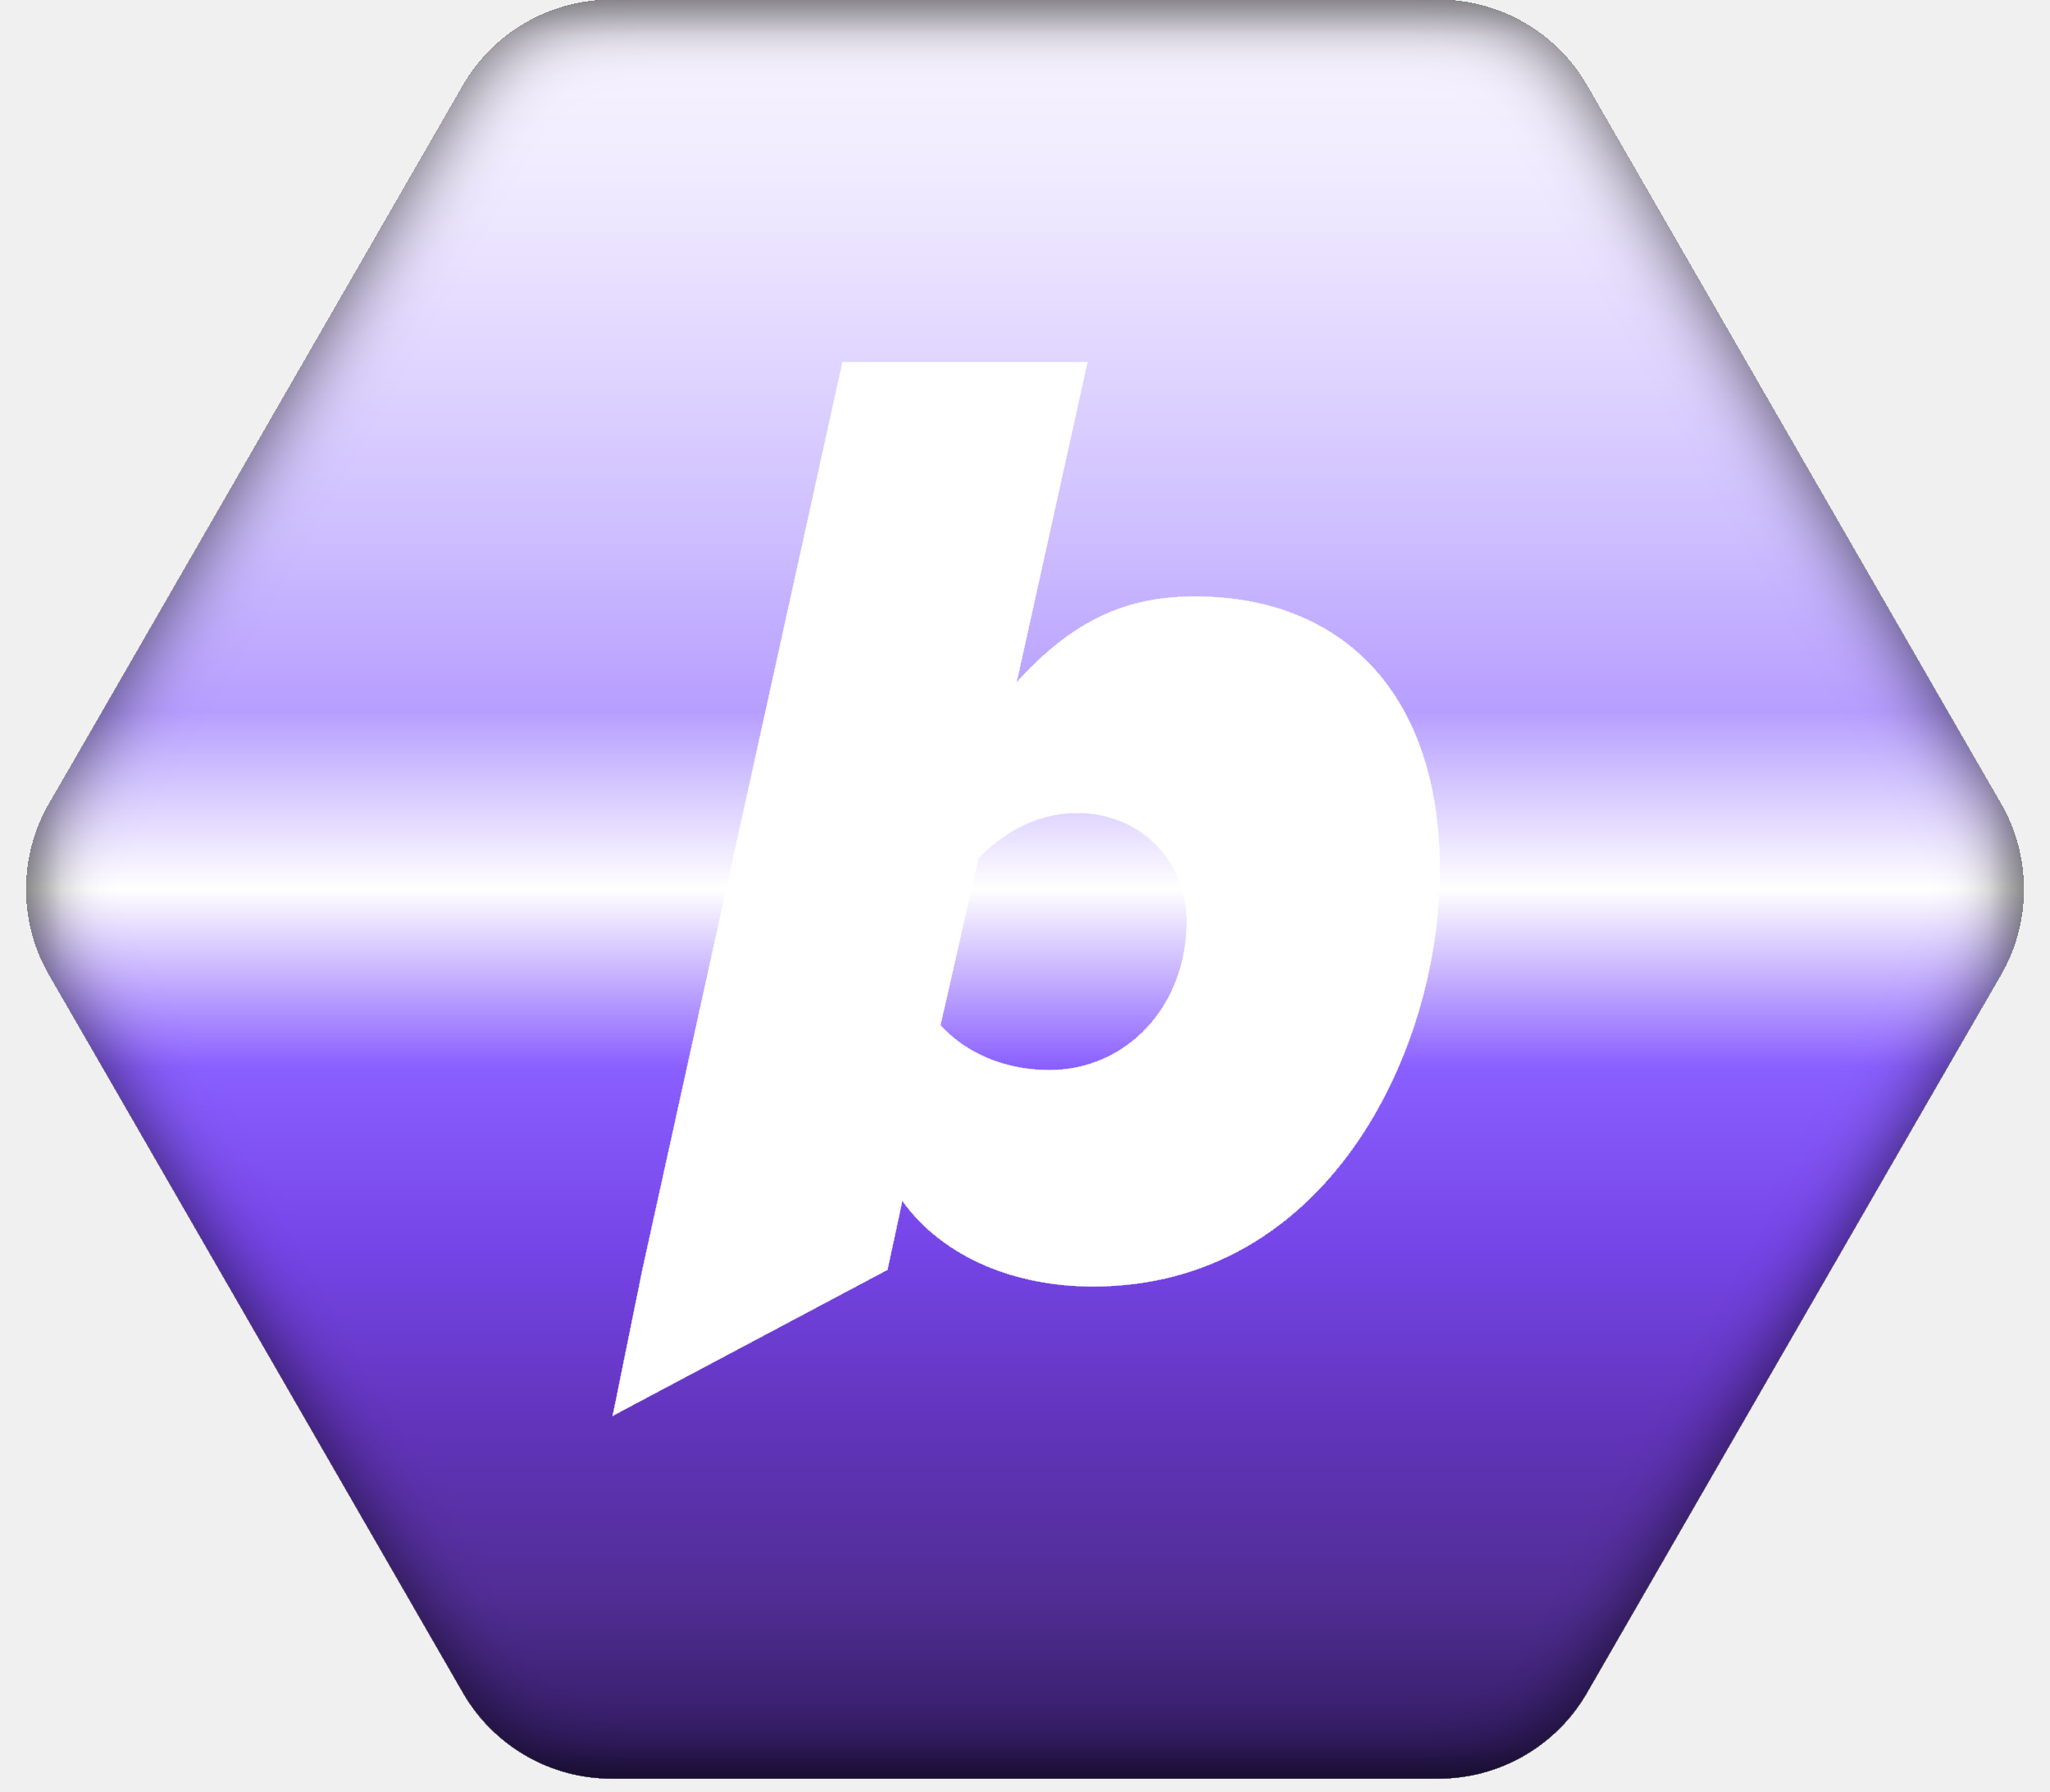
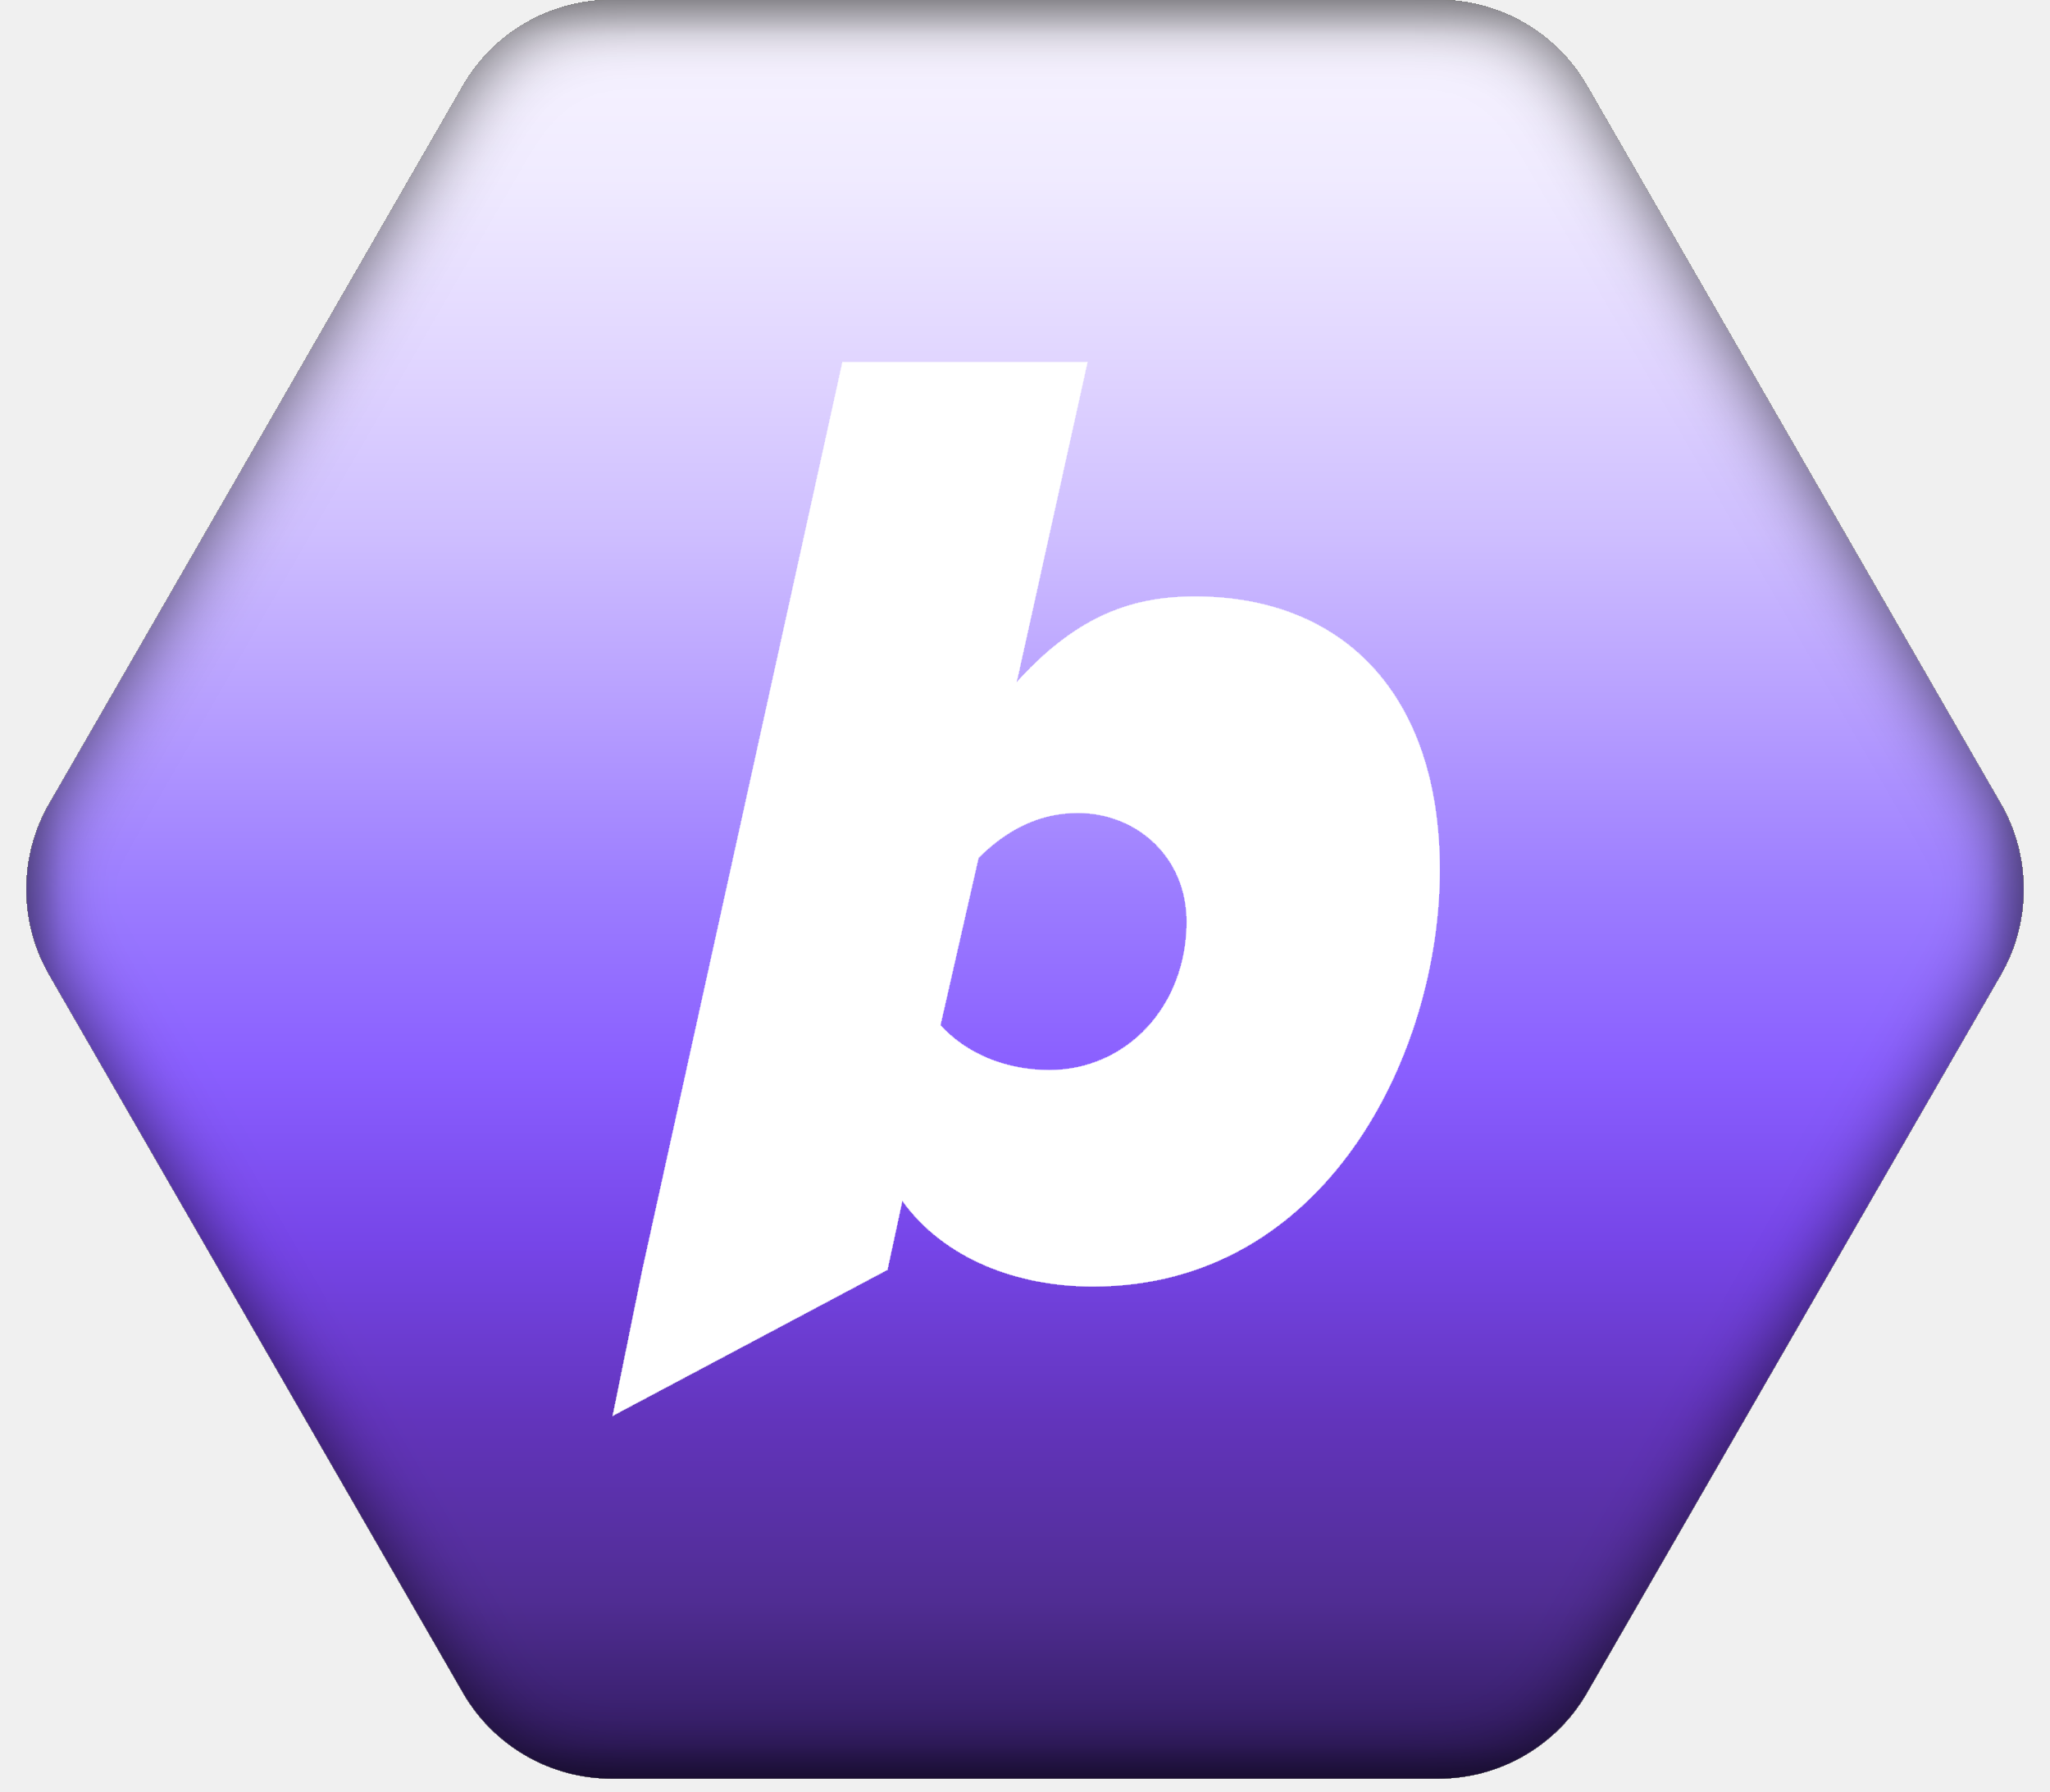
<svg xmlns="http://www.w3.org/2000/svg" width="95" height="83" fill="none">
  <g filter="url(#a)">
    <path fill="url(#b)" d="M66.657 0H28.343a7.948 7.948 0 0 0-6.887 3.979L2.288 37.235a7.948 7.948 0 0 0 0 7.938L21.456 78.43a7.948 7.948 0 0 0 6.887 3.979h38.314a7.948 7.948 0 0 0 6.886-3.98l19.17-33.256a7.948 7.948 0 0 0 0-7.938L73.542 3.98A7.948 7.948 0 0 0 66.657 0Z" />
  </g>
  <g filter="url(#c)">
    <path fill="#fff" fill-rule="evenodd" d="M50.642 59.608c-3.468 0-6.873-1.261-8.827-3.973l-.69 3.198-12.729 6.762 1.374-6.762 9.27-42.04h11.35l-3.279 14.818c2.649-2.9 5.108-3.973 8.26-3.973 6.81 0 11.35 4.477 11.35 12.675 0 8.45-5.233 19.295-16.079 19.295Zm4.351-16.9c0 3.91-2.774 6.874-6.368 6.874-2.018 0-3.847-.757-5.045-2.08l1.766-7.757c1.324-1.324 2.837-2.08 4.603-2.08 2.711 0 5.044 2.017 5.044 5.044Z" clip-rule="evenodd" />
  </g>
  <defs>
    <filter id="a" width="92.549" height="82.409" x="1.226" y="0" color-interpolation-filters="sRGB" filterUnits="userSpaceOnUse">
      <feFlood flood-opacity="0" result="BackgroundImageFix" />
      <feBlend in="SourceGraphic" in2="BackgroundImageFix" result="shape" />
      <feColorMatrix in="SourceAlpha" result="hardAlpha" values="0 0 0 0 0 0 0 0 0 0 0 0 0 0 0 0 0 0 127 0" />
      <feOffset />
      <feGaussianBlur stdDeviation="1.717" />
      <feComposite in2="hardAlpha" k2="-1" k3="1" operator="arithmetic" />
      <feColorMatrix values="0 0 0 0 0 0 0 0 0 0 0 0 0 0 0 0 0 0 0.65 0" />
      <feBlend in2="shape" result="effect1_innerShadow_615_13380" />
    </filter>
    <filter id="c" width="38.326" height="48.802" x="28.396" y="16.793" color-interpolation-filters="sRGB" filterUnits="userSpaceOnUse">
      <feFlood flood-opacity="0" result="BackgroundImageFix" />
      <feBlend in="SourceGraphic" in2="BackgroundImageFix" result="shape" />
      <feColorMatrix in="SourceAlpha" result="hardAlpha" values="0 0 0 0 0 0 0 0 0 0 0 0 0 0 0 0 0 0 127 0" />
      <feOffset />
      <feGaussianBlur stdDeviation=".072" />
      <feComposite in2="hardAlpha" k2="-1" k3="1" operator="arithmetic" />
      <feColorMatrix values="0 0 0 0 1 0 0 0 0 1 0 0 0 0 1 0 0 0 0.95 0" />
      <feBlend in2="shape" result="effect1_innerShadow_615_13380" />
    </filter>
    <linearGradient id="b" x1="47.5" x2="47.5" y1="0" y2="82.409" gradientUnits="userSpaceOnUse">
      <stop offset="0%" stop-color="#F8F5FF" />
      <stop offset="10%" stop-color="#F0EBFF" />
      <stop offset="20%" stop-color="#E1D6FF" />
      <stop offset="30%" stop-color="#CEBEFF" />
      <stop offset="40%" stop-color="#B69EFF" />
-       <stop offset="50%" stop-color="#fff" />
+       <stop offset="50%" stop-color="#9C7DFF" />
      <stop offset="60%" stop-color="#8A5FFF" />
      <stop offset="70%" stop-color="#7645E8" />
      <stop offset="80%" stop-color="#6234BB" />
      <stop offset="90%" stop-color="#502D93" />
      <stop offset="100%" stop-color="#2D1959" />
    </linearGradient>
  </defs>
</svg>
